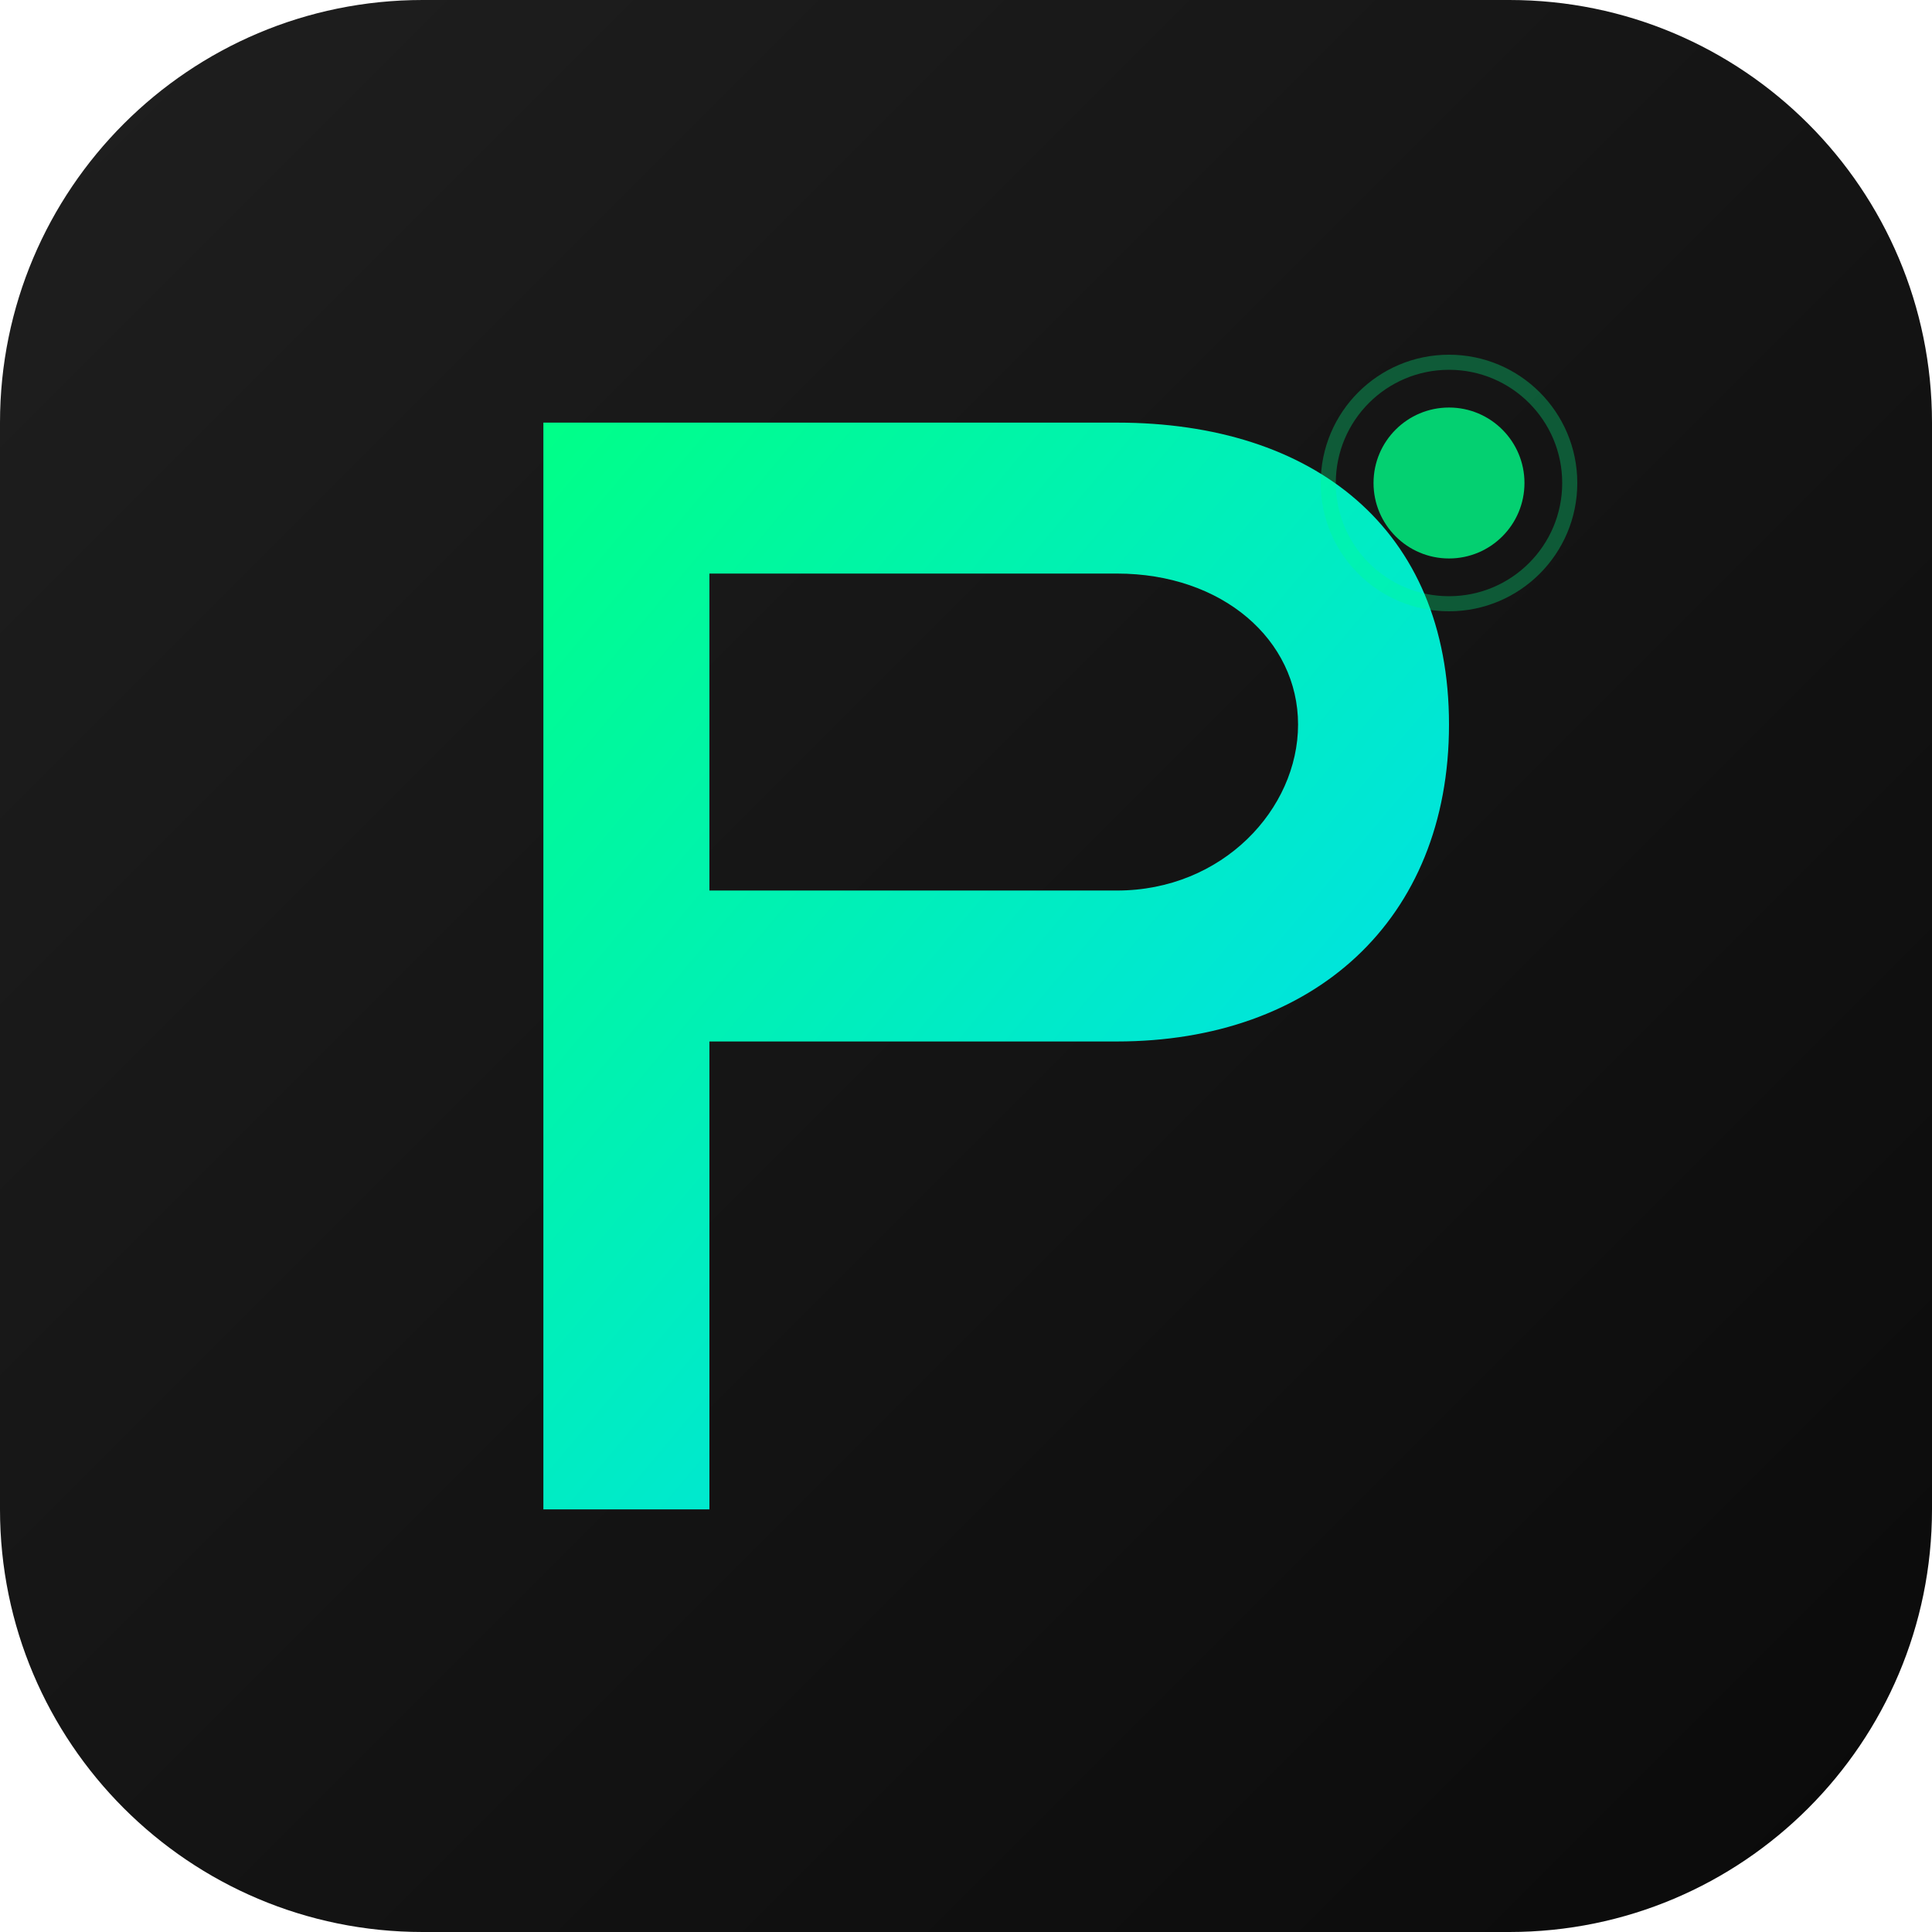
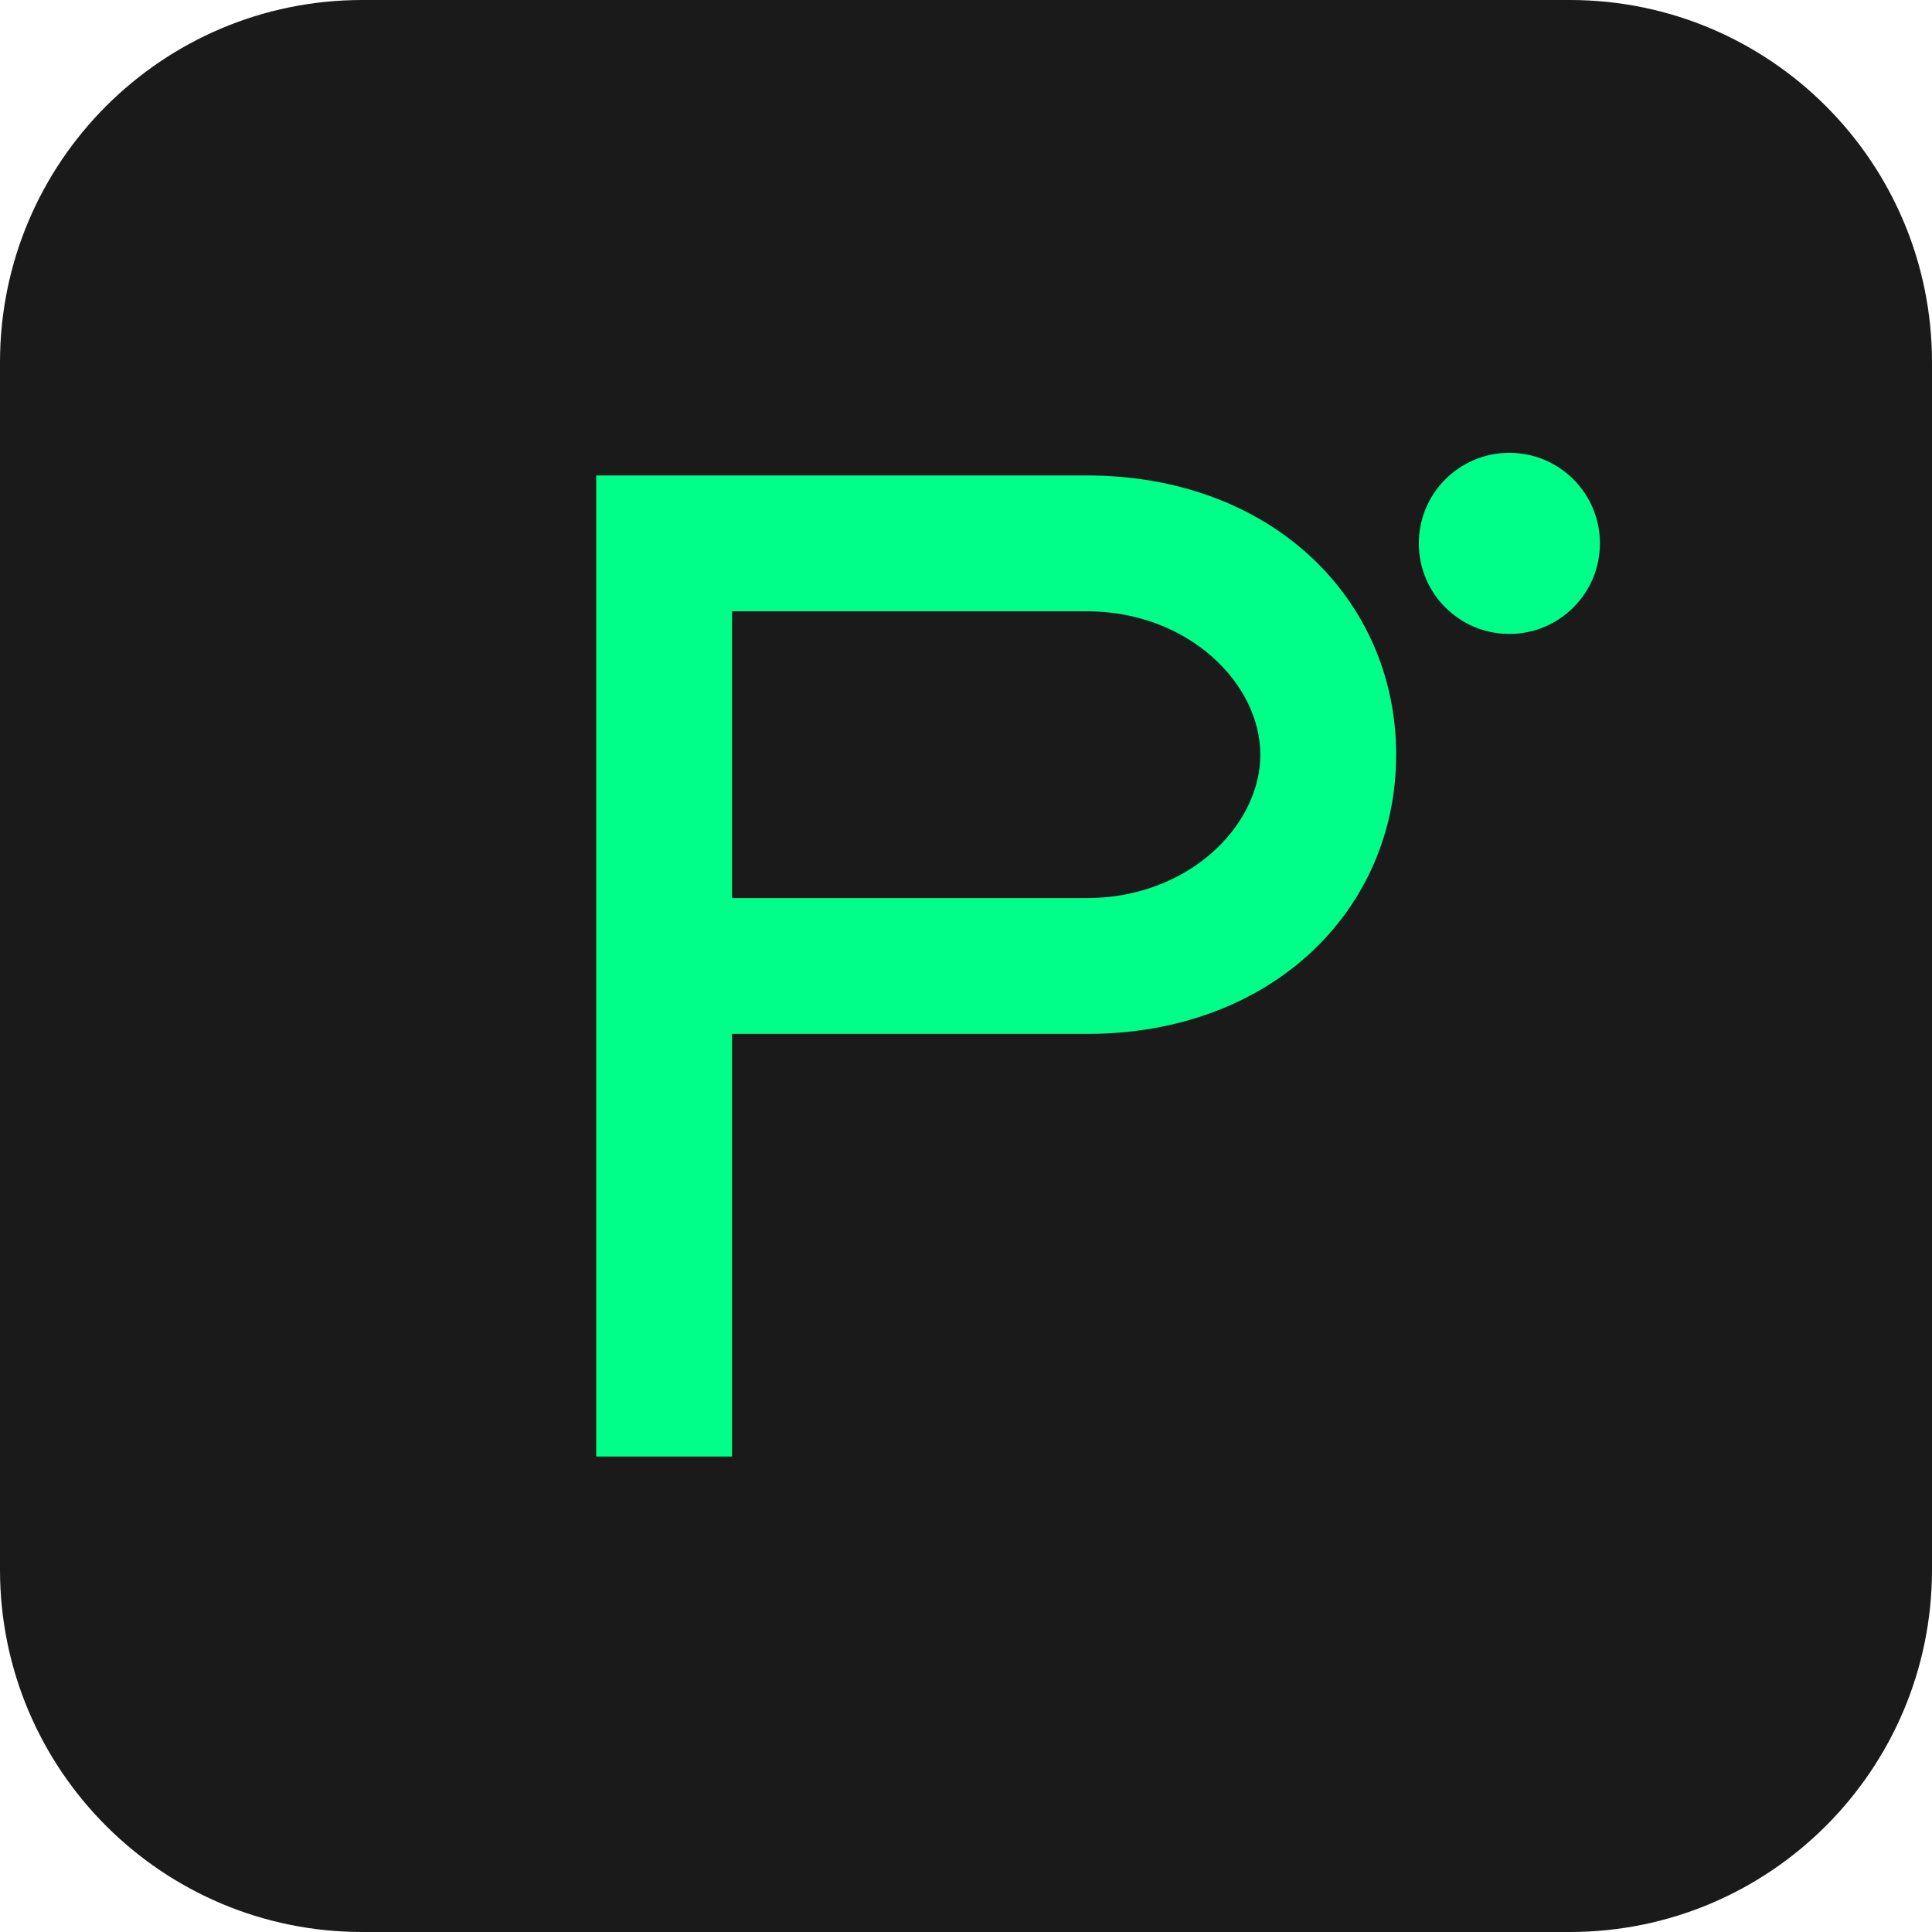
<svg xmlns="http://www.w3.org/2000/svg" viewBox="0 0 64 64" fill="none">
-   <defs>
-     <linearGradient id="bgGrad" x1="0%" y1="0%" x2="100%" y2="100%">
-       <stop offset="0%" style="stop-color:#1f1f1f;stop-opacity:1" />
-       <stop offset="100%" style="stop-color:#0a0a0a;stop-opacity:1" />
-     </linearGradient>
-     <linearGradient id="letterGrad" x1="0%" y1="0%" x2="100%" y2="100%">
-       <stop offset="0%" style="stop-color:#00ff88;stop-opacity:1" />
-       <stop offset="100%" style="stop-color:#00d9ff;stop-opacity:1" />
-     </linearGradient>
-   </defs>
-   <rect width="64" height="64" rx="14" fill="url(#bgGrad)" />
-   <path d="M 18 14 L 18 50 L 23.5 50 L 23.5 34.5 L 37 34.5 C 43.5 34.5 48 30.5 48 24 C 48 17.5 43.5 14 37 14 Z M 23.5 19 L 37 19 C 40.5 19 43 21.2 43 24 C 43 26.8 40.5 29.5 37 29.5 L 23.5 29.5 Z" fill="url(#letterGrad)" stroke="none" />
-   <circle cx="48" cy="16" r="2.5" fill="#00ff88" opacity="0.8" />
-   <circle cx="48" cy="16" r="4" fill="none" stroke="#00ff88" stroke-width="0.5" opacity="0.3" />
+   <rect width="64" height="64" rx="12" fill="#1a1a1a" />
+   <path d="M 20 16 L 20 48 L 24 48 L 24 34 L 36 34 C 42 34 46 30 46 25 C 46 20 42 16 36 16 Z M 24 20 L 36 20 C 39.5 20 42 22.5 42 25 C 42 27.5 39.5 30 36 30 L 24 30 Z" fill="#00ff88" stroke="#00ff88" stroke-width="0.5" />
+   <circle cx="50" cy="18" r="3" fill="#00ff88" />
</svg>
